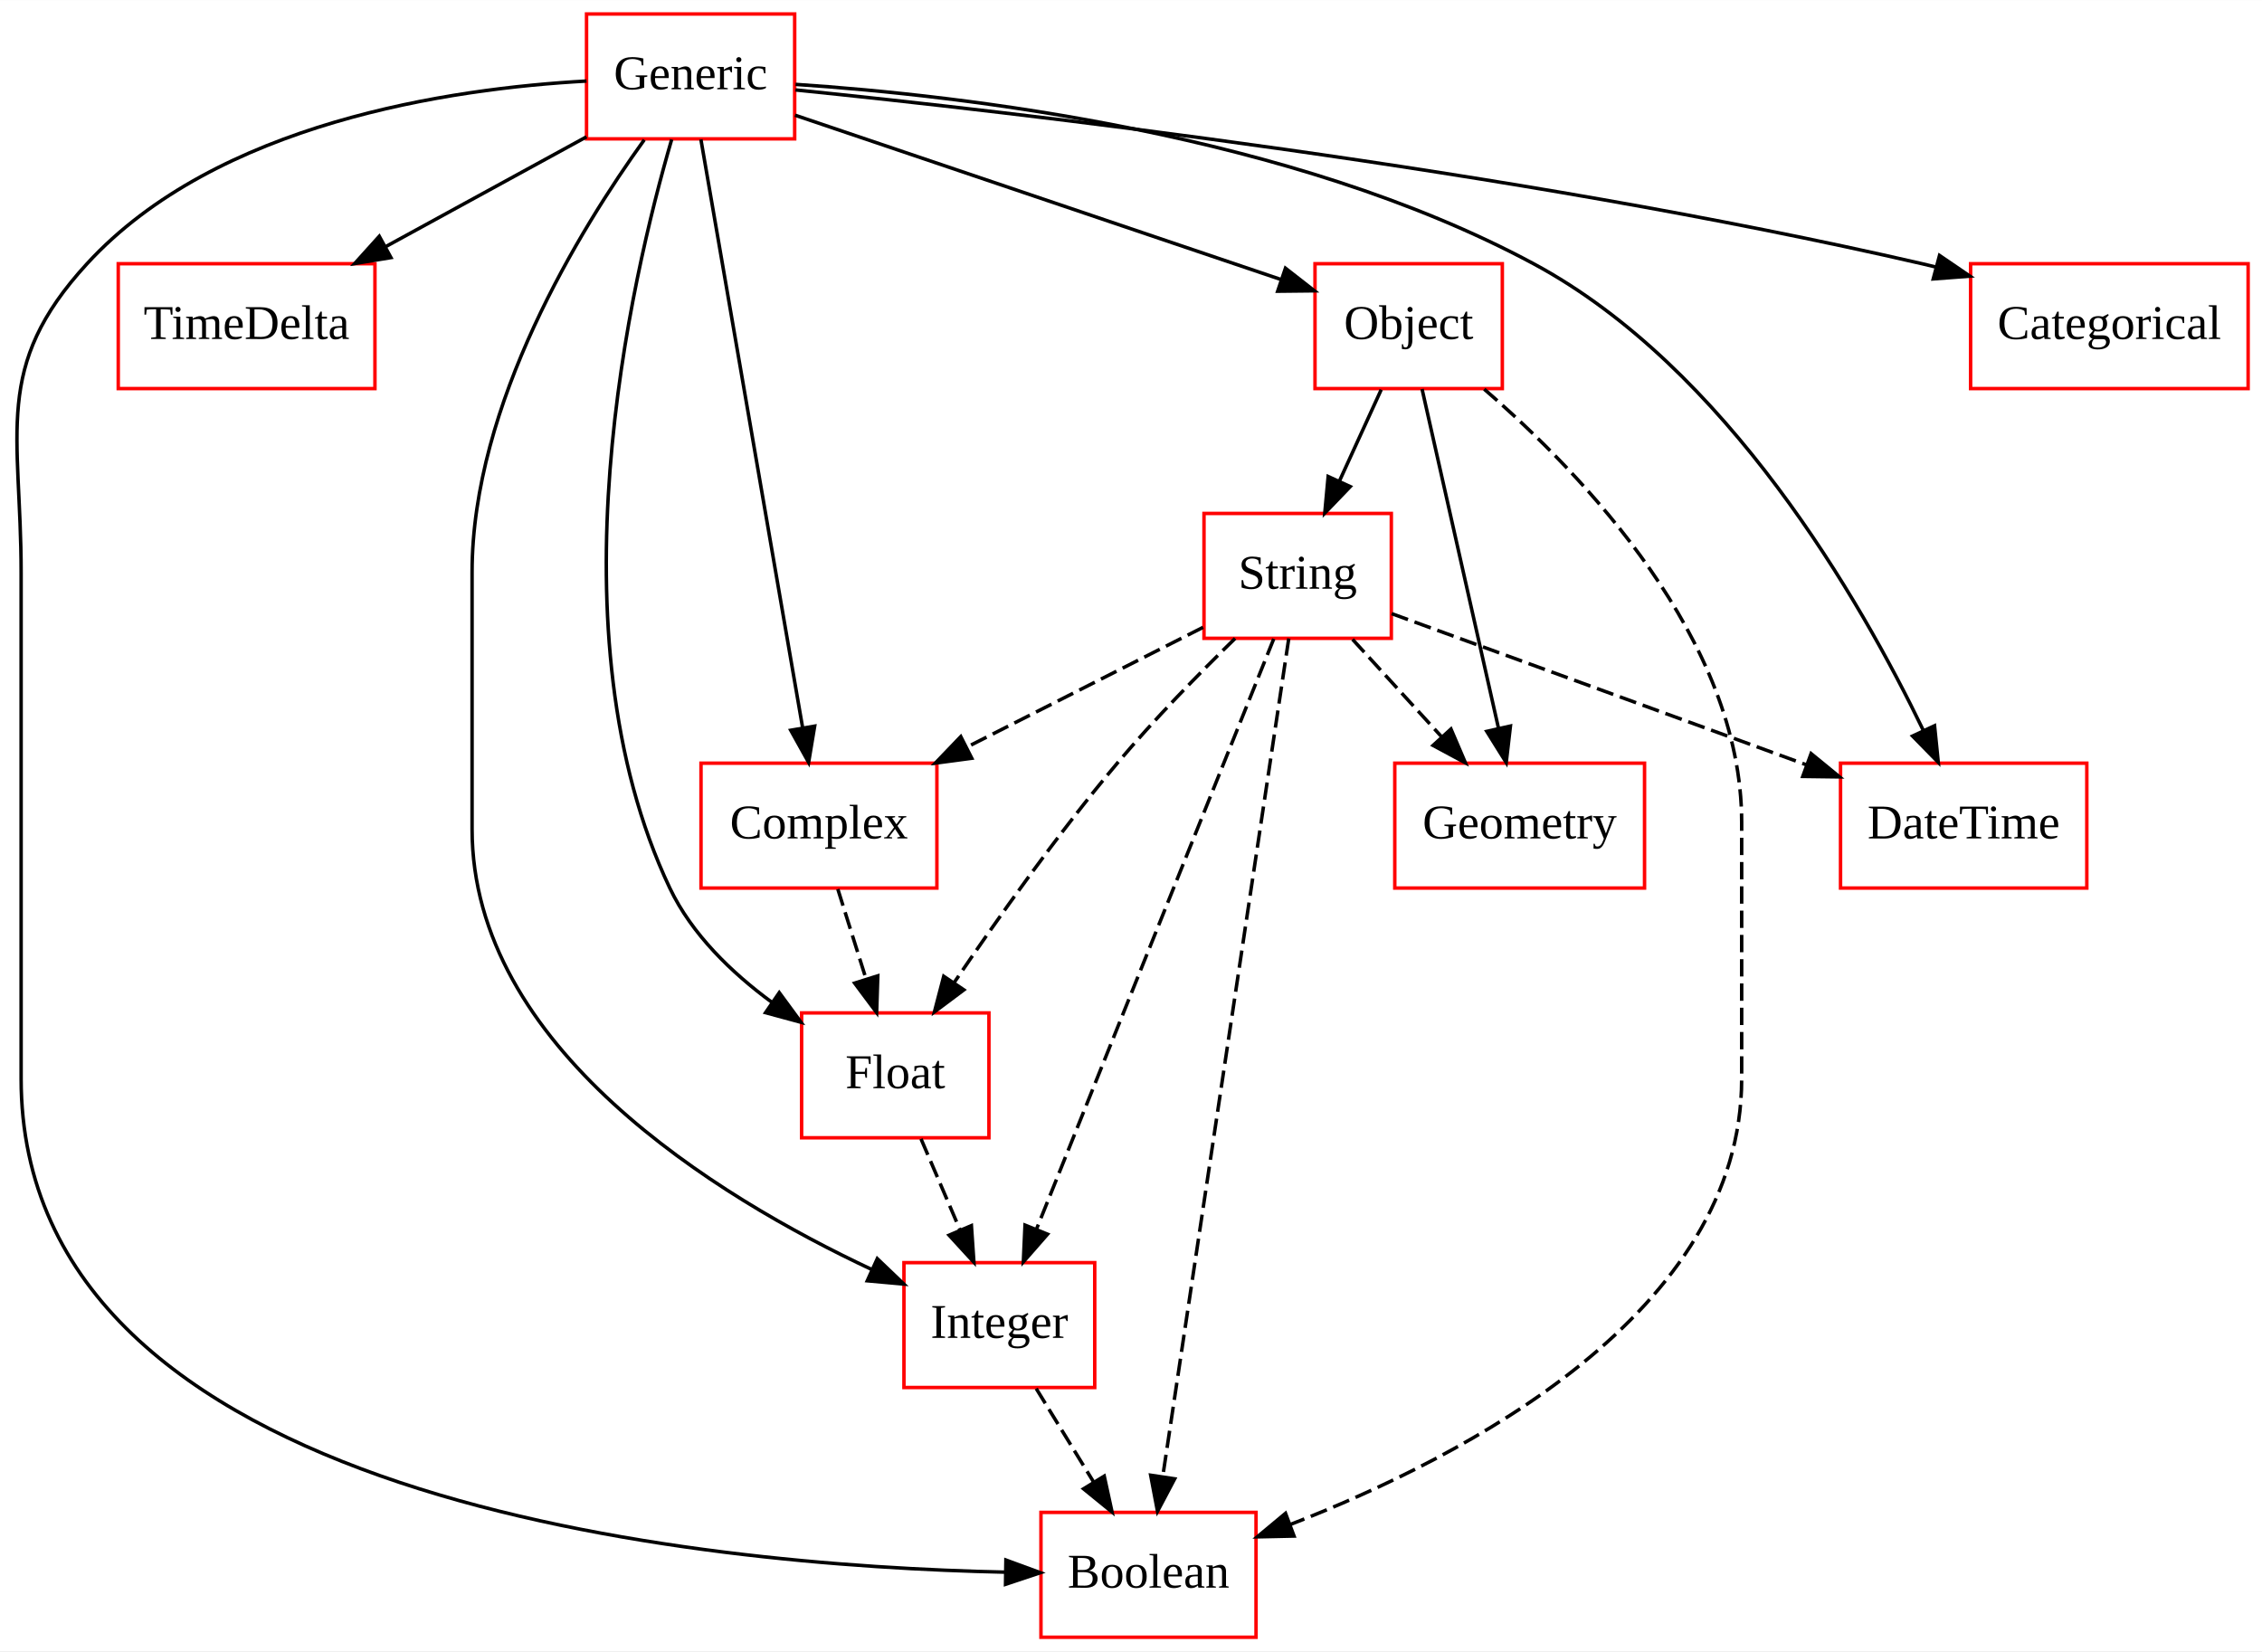
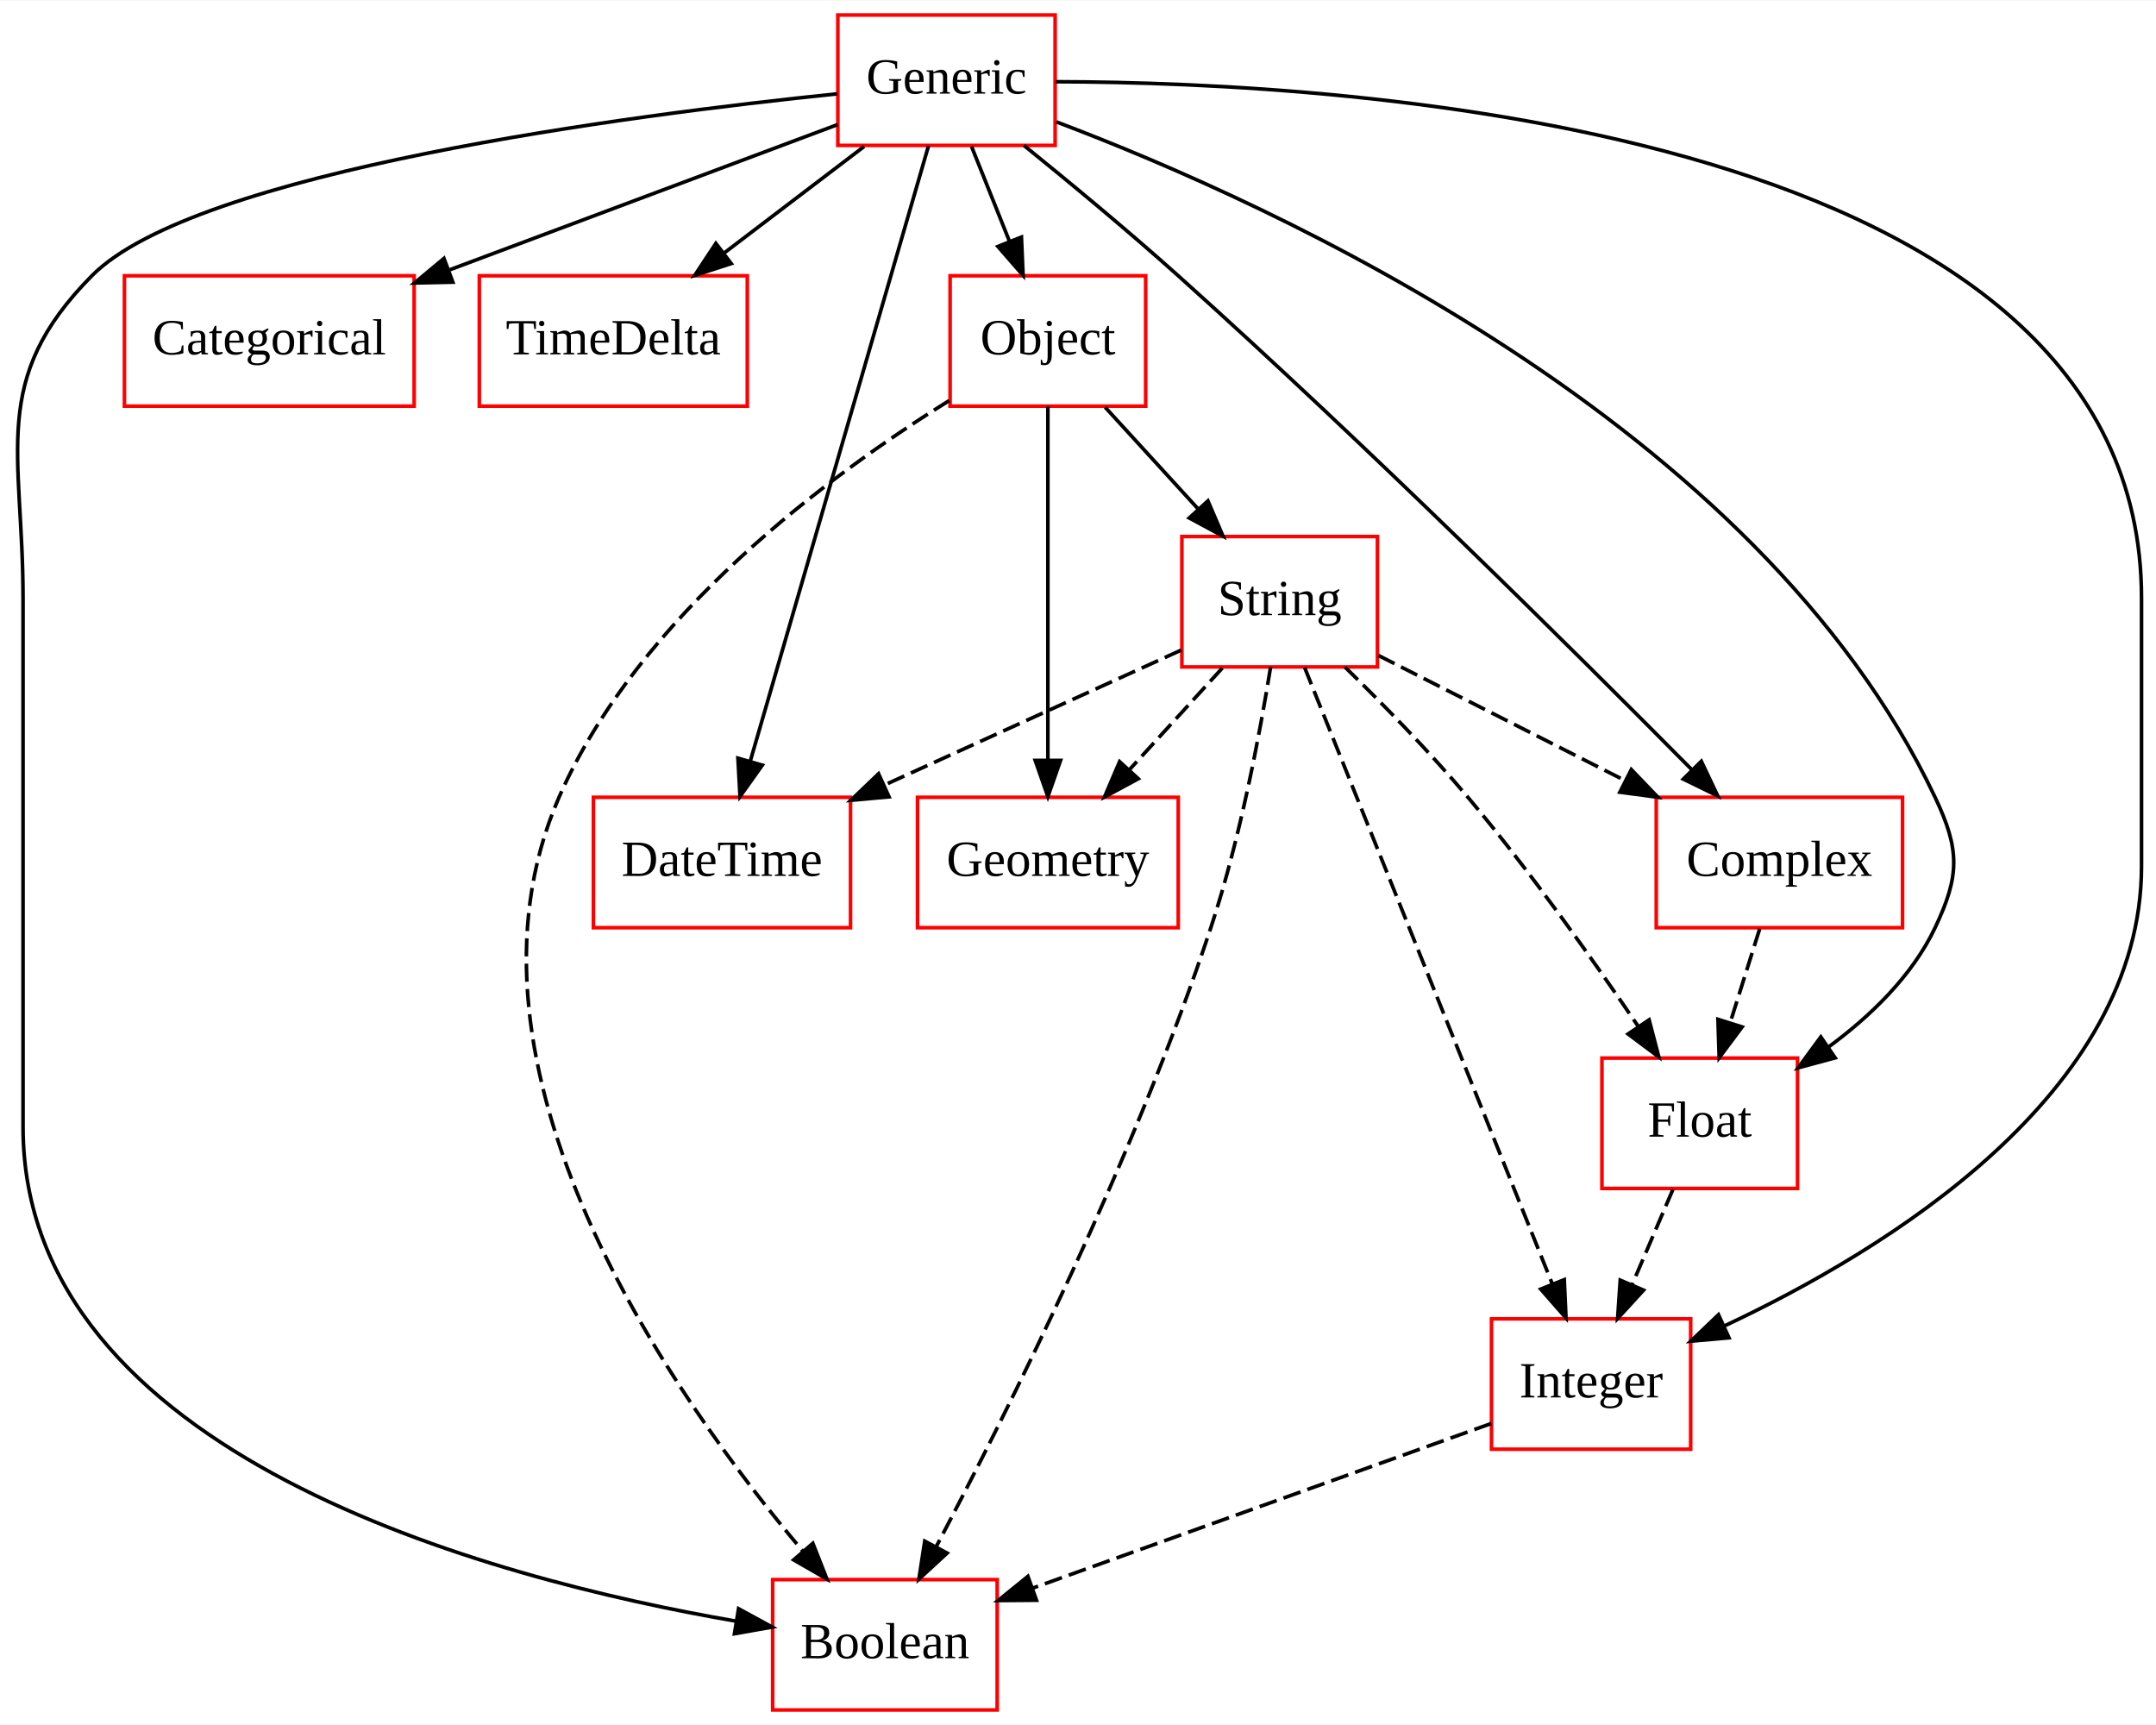
- <svg xmlns="http://www.w3.org/2000/svg" width="652pt" height="476pt" viewBox="0.00 0.00 652.09 476.00">
+ <svg xmlns="http://www.w3.org/2000/svg" width="595pt" height="476pt" viewBox="0.00 0.00 595.36 476.00">
  <g id="graph0" class="graph" transform="scale(1 1) rotate(0) translate(4 472)">
-     <polygon fill="white" stroke="none" points="-4,4 -4,-472 648.089,-472 648.089,4 -4,4" />
+     <polygon fill="white" stroke="none" points="-4,4 -4,-472 591.362,-472 591.362,4 -4,4" />
    <g id="node1" class="node">
-       <polygon fill="none" stroke="red" points="358.089,-36 296.089,-36 296.089,-0 358.089,-0 358.089,-36" />
-       <text text-anchor="middle" x="327.089" y="-14.3" font-family="Times New Roman,serif" font-size="14.00">Boolean</text>
+       <polygon fill="none" stroke="red" points="230.862,-252 159.862,-252 159.862,-216 230.862,-216 230.862,-252" />
+       <text text-anchor="middle" x="195.362" y="-230.3" font-family="Times New Roman,serif" font-size="14.00">DateTime</text>
    </g>
    <g id="node2" class="node">
-       <polygon fill="none" stroke="red" points="397.089,-324 343.089,-324 343.089,-288 397.089,-288 397.089,-324" />
-       <text text-anchor="middle" x="370.089" y="-302.3" font-family="Times New Roman,serif" font-size="14.00">String</text>
+       <polygon fill="none" stroke="red" points="376.362,-324 322.362,-324 322.362,-288 376.362,-288 376.362,-324" />
+       <text text-anchor="middle" x="349.362" y="-302.3" font-family="Times New Roman,serif" font-size="14.00">String</text>
    </g>
    <g id="edge1" class="edge">
-       <path fill="none" stroke="black" stroke-dasharray="5,2" d="M367.527,-287.966C360.345,-240.192 339.962,-104.623 331.188,-46.266" />
-       <polygon fill="black" stroke="black" points="334.639,-45.675 329.691,-36.306 327.716,-46.716 334.639,-45.675" />
+       <path fill="none" stroke="black" stroke-dasharray="5,2" d="M322.185,-292.647C299.476,-282.324 266.635,-267.397 240.062,-255.318" />
+       <polygon fill="black" stroke="black" points="241.503,-252.129 230.951,-251.177 238.607,-258.501 241.503,-252.129" />
    </g>
    <g id="node4" class="node">
-       <polygon fill="none" stroke="red" points="311.589,-108 256.589,-108 256.589,-72 311.589,-72 311.589,-108" />
-       <text text-anchor="middle" x="284.089" y="-86.3" font-family="Times New Roman,serif" font-size="14.00">Integer</text>
+       <polygon fill="none" stroke="red" points="321.362,-252 249.362,-252 249.362,-216 321.362,-216 321.362,-252" />
+       <text text-anchor="middle" x="285.362" y="-230.3" font-family="Times New Roman,serif" font-size="14.00">Geometry</text>
    </g>
    <g id="edge2" class="edge">
-       <path fill="none" stroke="black" stroke-dasharray="5,2" d="M363.196,-287.849C348.226,-250.597 312.648,-162.067 294.754,-117.539" />
-       <polygon fill="black" stroke="black" points="297.99,-116.206 291.014,-108.232 291.495,-118.816 297.99,-116.206" />
+       <path fill="none" stroke="black" stroke-dasharray="5,2" d="M333.542,-287.697C325.792,-279.22 316.323,-268.864 307.838,-259.583" />
+       <polygon fill="black" stroke="black" points="310.331,-257.123 301,-252.104 305.165,-261.846 310.331,-257.123" />
+     </g>
+     <g id="node7" class="node">
+       <polygon fill="none" stroke="red" points="271.362,-36 209.362,-36 209.362,-0 271.362,-0 271.362,-36" />
+       <text text-anchor="middle" x="240.362" y="-14.3" font-family="Times New Roman,serif" font-size="14.00">Boolean</text>
+     </g>
+     <g id="edge3" class="edge">
+       <path fill="none" stroke="black" stroke-dasharray="5,2" d="M346.863,-287.978C343.941,-269.846 338.449,-240.451 330.362,-216 309.388,-152.588 274.191,-82.331 254.606,-45.256" />
+       <polygon fill="black" stroke="black" points="257.541,-43.322 249.75,-36.141 251.362,-46.612 257.541,-43.322" />
+     </g>
+     <g id="node9" class="node">
+       <polygon fill="none" stroke="red" points="521.362,-252 453.362,-252 453.362,-216 521.362,-216 521.362,-252" />
+       <text text-anchor="middle" x="487.362" y="-230.3" font-family="Times New Roman,serif" font-size="14.00">Complex</text>
+     </g>
+     <g id="edge4" class="edge">
+       <path fill="none" stroke="black" stroke-dasharray="5,2" d="M376.626,-291.17C396.009,-281.339 422.428,-267.937 444.601,-256.691" />
+       <polygon fill="black" stroke="black" points="446.475,-259.664 453.81,-252.019 443.309,-253.421 446.475,-259.664" />
+     </g>
+     <g id="node10" class="node">
+       <polygon fill="none" stroke="red" points="492.362,-180 438.362,-180 438.362,-144 492.362,-144 492.362,-180" />
+       <text text-anchor="middle" x="465.362" y="-158.3" font-family="Times New Roman,serif" font-size="14.00">Float</text>
+     </g>
+     <g id="edge5" class="edge">
+       <path fill="none" stroke="black" stroke-dasharray="5,2" d="M367.393,-287.968C377.737,-277.874 390.737,-264.624 401.362,-252 418.529,-231.604 436.071,-206.881 448.438,-188.674" />
+       <polygon fill="black" stroke="black" points="451.39,-190.557 454.069,-180.306 445.582,-186.649 451.39,-190.557" />
+     </g>
+     <g id="node11" class="node">
+       <polygon fill="none" stroke="red" points="462.862,-108 407.862,-108 407.862,-72 462.862,-72 462.862,-108" />
+       <text text-anchor="middle" x="435.362" y="-86.3" font-family="Times New Roman,serif" font-size="14.00">Integer</text>
+     </g>
+     <g id="edge6" class="edge">
+       <path fill="none" stroke="black" stroke-dasharray="5,2" d="M356.254,-287.849C371.225,-250.597 406.802,-162.067 424.697,-117.539" />
+       <polygon fill="black" stroke="black" points="427.956,-118.816 428.437,-108.232 421.46,-116.206 427.956,-118.816" />
+     </g>
+     <g id="node3" class="node">
+       <polygon fill="none" stroke="red" points="287.362,-468 227.362,-468 227.362,-432 287.362,-432 287.362,-468" />
+       <text text-anchor="middle" x="257.362" y="-446.3" font-family="Times New Roman,serif" font-size="14.00">Generic</text>
+     </g>
+     <g id="edge7" class="edge">
+       <path fill="none" stroke="black" d="M252.393,-431.849C241.646,-394.753 216.167,-306.81 203.214,-262.103" />
+       <polygon fill="black" stroke="black" points="206.499,-260.863 200.355,-252.232 199.776,-262.811 206.499,-260.863" />
+     </g>
+     <g id="node5" class="node">
+       <polygon fill="none" stroke="red" points="110.362,-396 30.362,-396 30.362,-360 110.362,-360 110.362,-396" />
+       <text text-anchor="middle" x="70.362" y="-374.3" font-family="Times New Roman,serif" font-size="14.00">Categorical</text>
+     </g>
+     <g id="edge8" class="edge">
+       <path fill="none" stroke="black" d="M227.317,-437.753C198.469,-426.955 154.362,-410.444 120.243,-397.672" />
+       <polygon fill="black" stroke="black" points="121.047,-394.236 110.455,-394.008 118.593,-400.792 121.047,-394.236" />
    </g>
    <g id="node6" class="node">
-       <polygon fill="none" stroke="red" points="470.089,-252 398.089,-252 398.089,-216 470.089,-216 470.089,-252" />
-       <text text-anchor="middle" x="434.089" y="-230.3" font-family="Times New Roman,serif" font-size="14.00">Geometry</text>
+       <polygon fill="none" stroke="red" points="202.362,-396 128.362,-396 128.362,-360 202.362,-360 202.362,-396" />
+       <text text-anchor="middle" x="165.362" y="-374.3" font-family="Times New Roman,serif" font-size="14.00">TimeDelta</text>
    </g>
-     <g id="edge3" class="edge">
-       <path fill="none" stroke="black" stroke-dasharray="5,2" d="M385.909,-287.697C393.659,-279.22 403.128,-268.864 411.613,-259.583" />
-       <polygon fill="black" stroke="black" points="414.286,-261.846 418.45,-252.104 409.119,-257.123 414.286,-261.846" />
+     <g id="edge9" class="edge">
+       <path fill="none" stroke="black" d="M234.621,-431.697C222.923,-422.796 208.501,-411.823 195.852,-402.199" />
+       <polygon fill="black" stroke="black" points="197.92,-399.374 187.842,-396.104 193.681,-404.945 197.92,-399.374" />
    </g>
-     <g id="node7" class="node">
-       <polygon fill="none" stroke="red" points="266.089,-252 198.089,-252 198.089,-216 266.089,-216 266.089,-252" />
-       <text text-anchor="middle" x="232.089" y="-230.3" font-family="Times New Roman,serif" font-size="14.00">Complex</text>
-     </g>
-     <g id="edge4" class="edge">
-       <path fill="none" stroke="black" stroke-dasharray="5,2" d="M342.824,-291.17C323.442,-281.339 297.022,-267.937 274.85,-256.691" />
-       <polygon fill="black" stroke="black" points="276.142,-253.421 265.64,-252.019 272.975,-259.664 276.142,-253.421" />
+     <g id="edge10" class="edge">
+       <path fill="none" stroke="black" d="M227.14,-446.23C170.147,-440.382 49.938,-424.88 21.362,-396 -7.086,-367.249 2.362,-347.447 2.362,-307 2.362,-307 2.362,-307 2.362,-161 2.362,-70.384 131.171,-36.243 199.266,-24.526" />
+       <polygon fill="black" stroke="black" points="199.944,-27.961 209.248,-22.894 198.814,-21.053 199.944,-27.961" />
    </g>
    <g id="node8" class="node">
-       <polygon fill="none" stroke="red" points="597.589,-252 526.589,-252 526.589,-216 597.589,-216 597.589,-252" />
-       <text text-anchor="middle" x="562.089" y="-230.3" font-family="Times New Roman,serif" font-size="14.00">DateTime</text>
-     </g>
-     <g id="edge5" class="edge">
-       <path fill="none" stroke="black" stroke-dasharray="5,2" d="M397.19,-295.119C428.219,-283.807 479.544,-265.094 516.702,-251.547" />
-       <polygon fill="black" stroke="black" points="518.103,-254.762 526.299,-248.048 515.705,-248.185 518.103,-254.762" />
-     </g>
-     <g id="node9" class="node">
-       <polygon fill="none" stroke="red" points="281.089,-180 227.089,-180 227.089,-144 281.089,-144 281.089,-180" />
-       <text text-anchor="middle" x="254.089" y="-158.3" font-family="Times New Roman,serif" font-size="14.00">Float</text>
-     </g>
-     <g id="edge6" class="edge">
-       <path fill="none" stroke="black" stroke-dasharray="5,2" d="M352.057,-287.968C341.714,-277.874 328.714,-264.624 318.089,-252 300.921,-231.604 283.379,-206.881 271.013,-188.674" />
-       <polygon fill="black" stroke="black" points="273.868,-186.649 265.382,-180.306 268.061,-190.557 273.868,-186.649" />
-     </g>
-     <g id="node3" class="node">
-       <polygon fill="none" stroke="red" points="104.089,-396 30.088,-396 30.088,-360 104.089,-360 104.089,-396" />
-       <text text-anchor="middle" x="67.088" y="-374.3" font-family="Times New Roman,serif" font-size="14.00">TimeDelta</text>
-     </g>
-     <g id="edge7" class="edge">
-       <path fill="none" stroke="black" stroke-dasharray="5,2" d="M294.718,-71.697C299.717,-63.559 305.78,-53.689 311.301,-44.701" />
-       <polygon fill="black" stroke="black" points="314.33,-46.457 316.582,-36.104 308.365,-42.793 314.33,-46.457" />
-     </g>
-     <g id="node5" class="node">
-       <polygon fill="none" stroke="red" points="429.089,-396 375.089,-396 375.089,-360 429.089,-360 429.089,-396" />
-       <text text-anchor="middle" x="402.089" y="-374.3" font-family="Times New Roman,serif" font-size="14.00">Object</text>
-     </g>
-     <g id="edge8" class="edge">
-       <path fill="none" stroke="black" stroke-dasharray="5,2" d="M423.872,-359.826C452.196,-335.39 498.089,-287.672 498.089,-235 498.089,-235 498.089,-235 498.089,-161 498.089,-93.57 418.419,-52.033 367.84,-32.458" />
-       <polygon fill="black" stroke="black" points="369.045,-29.172 358.453,-28.945 366.592,-35.728 369.045,-29.172" />
-     </g>
-     <g id="edge9" class="edge">
-       <path fill="none" stroke="black" d="M394.178,-359.697C390.536,-351.728 386.134,-342.1 382.095,-333.264" />
-       <polygon fill="black" stroke="black" points="385.248,-331.744 377.908,-324.104 378.882,-334.654 385.248,-331.744" />
-     </g>
-     <g id="edge10" class="edge">
-       <path fill="none" stroke="black" d="M405.948,-359.871C411.426,-335.564 421.51,-290.819 428.001,-262.013" />
-       <polygon fill="black" stroke="black" points="431.431,-262.714 430.215,-252.189 424.602,-261.175 431.431,-262.714" />
+       <polygon fill="none" stroke="red" points="312.362,-396 258.362,-396 258.362,-360 312.362,-360 312.362,-396" />
+       <text text-anchor="middle" x="285.362" y="-374.3" font-family="Times New Roman,serif" font-size="14.00">Object</text>
    </g>
    <g id="edge11" class="edge">
-       <path fill="none" stroke="black" stroke-dasharray="5,2" d="M237.527,-215.697C239.978,-207.898 242.929,-198.509 245.657,-189.829" />
-       <polygon fill="black" stroke="black" points="249.054,-190.694 248.713,-180.104 242.376,-188.595 249.054,-190.694" />
+       <path fill="none" stroke="black" d="M264.283,-431.697C267.437,-423.813 271.24,-414.304 274.744,-405.546" />
+       <polygon fill="black" stroke="black" points="278.056,-406.689 278.52,-396.104 271.557,-404.089 278.056,-406.689" />
    </g>
    <g id="edge12" class="edge">
-       <path fill="none" stroke="black" stroke-dasharray="5,2" d="M261.504,-143.697C264.883,-135.813 268.958,-126.304 272.712,-117.546" />
-       <polygon fill="black" stroke="black" points="276.036,-118.675 276.758,-108.104 269.602,-115.917 276.036,-118.675" />
-     </g>
-     <g id="node10" class="node">
-       <polygon fill="none" stroke="red" points="644.089,-396 564.089,-396 564.089,-360 644.089,-360 644.089,-396" />
-       <text text-anchor="middle" x="604.089" y="-374.3" font-family="Times New Roman,serif" font-size="14.00">Categorical</text>
-     </g>
-     <g id="node11" class="node">
-       <polygon fill="none" stroke="red" points="225.089,-468 165.089,-468 165.089,-432 225.089,-432 225.089,-468" />
-       <text text-anchor="middle" x="195.089" y="-446.3" font-family="Times New Roman,serif" font-size="14.00">Generic</text>
+       <path fill="none" stroke="black" d="M278.756,-431.983C291.363,-421.784 307.505,-408.423 321.362,-396 373.391,-349.356 431.403,-291.718 463.214,-259.594" />
+       <polygon fill="black" stroke="black" points="465.804,-261.953 470.343,-252.379 460.825,-257.033 465.804,-261.953" />
    </g>
    <g id="edge13" class="edge">
-       <path fill="none" stroke="black" d="M165.078,-448.666C126.05,-446.527 58.463,-436.708 21.088,-396 -6.266,-366.206 2.089,-347.447 2.089,-307 2.089,-307 2.089,-307 2.089,-161 2.089,-38.52 198.305,-20.645 285.814,-18.763" />
-       <polygon fill="black" stroke="black" points="285.981,-22.261 295.926,-18.607 285.873,-15.262 285.981,-22.261" />
+       <path fill="none" stroke="black" d="M287.699,-438.494C348.022,-415.695 481.431,-355.258 530.362,-252 537.214,-237.541 537.226,-230.453 530.362,-216 524.029,-202.664 512.516,-191.578 500.921,-183.052" />
+       <polygon fill="black" stroke="black" points="502.761,-180.07 492.535,-177.3 498.802,-185.843 502.761,-180.07" />
    </g>
    <g id="edge14" class="edge">
-       <path fill="none" stroke="black" d="M165.078,-432.588C147.806,-423.142 125.881,-411.152 107.151,-400.909" />
-       <polygon fill="black" stroke="black" points="108.7,-397.767 98.247,-396.04 105.342,-403.909 108.7,-397.767" />
+       <path fill="none" stroke="black" d="M287.522,-449.579C368.987,-449.422 587.362,-436.887 587.362,-307 587.362,-307 587.362,-307 587.362,-233 587.362,-170.122 517.049,-127.088 472.068,-105.991" />
+       <polygon fill="black" stroke="black" points="473.441,-102.771 462.888,-101.823 470.546,-109.145 473.441,-102.771" />
    </g>
    <g id="edge15" class="edge">
-       <path fill="none" stroke="black" d="M181.728,-431.721C163.235,-406.027 132.089,-355.546 132.089,-307 132.089,-307 132.089,-307 132.089,-233 132.089,-170.122 202.402,-127.088 247.383,-105.991" />
-       <polygon fill="black" stroke="black" points="248.904,-109.145 256.562,-101.823 246.01,-102.771 248.904,-109.145" />
+       <path fill="none" stroke="black" d="M301.182,-359.697C308.933,-351.22 318.401,-340.864 326.887,-331.583" />
+       <polygon fill="black" stroke="black" points="329.559,-333.846 333.724,-324.104 324.393,-329.123 329.559,-333.846" />
    </g>
    <g id="edge16" class="edge">
-       <path fill="none" stroke="black" d="M225.188,-438.821C262.298,-426.272 325.346,-404.952 365.294,-391.443" />
-       <polygon fill="black" stroke="black" points="366.571,-394.705 374.923,-388.186 364.329,-388.074 366.571,-394.705" />
+       <path fill="none" stroke="black" d="M285.362,-359.871C285.362,-335.67 285.362,-291.211 285.362,-262.393" />
+       <polygon fill="black" stroke="black" points="288.862,-262.189 285.362,-252.189 281.862,-262.189 288.862,-262.189" />
    </g>
    <g id="edge17" class="edge">
-       <path fill="none" stroke="black" d="M198.054,-431.849C204.468,-394.753 219.673,-306.81 227.403,-262.103" />
-       <polygon fill="black" stroke="black" points="230.854,-262.683 229.109,-252.232 223.956,-261.49 230.854,-262.683" />
+       <path fill="none" stroke="black" stroke-dasharray="5,2" d="M258.115,-361.541C225.428,-341.238 172.294,-302.198 150.362,-252 117.741,-177.338 181.485,-86.76 217.713,-43.847" />
+       <polygon fill="black" stroke="black" points="220.461,-46.02 224.342,-36.161 215.16,-41.449 220.461,-46.02" />
    </g>
    <g id="edge18" class="edge">
-       <path fill="none" stroke="black" d="M225.335,-447.708C273.19,-444.539 368.108,-433.617 438.089,-396 493.858,-366.022 532.374,-298.953 550.42,-261.529" />
-       <polygon fill="black" stroke="black" points="553.692,-262.795 554.765,-252.254 547.353,-259.825 553.692,-262.795" />
+       <path fill="none" stroke="black" stroke-dasharray="5,2" d="M481.924,-215.697C479.473,-207.898 476.522,-198.509 473.794,-189.829" />
+       <polygon fill="black" stroke="black" points="477.075,-188.595 470.738,-180.104 470.397,-190.694 477.075,-188.595" />
    </g>
    <g id="edge19" class="edge">
-       <path fill="none" stroke="black" d="M189.633,-431.83C177.913,-391.713 154.11,-289.653 189.089,-216 195.422,-202.664 206.934,-191.578 218.53,-183.052" />
-       <polygon fill="black" stroke="black" points="220.649,-185.843 226.916,-177.3 216.689,-180.07 220.649,-185.843" />
+       <path fill="none" stroke="black" stroke-dasharray="5,2" d="M457.946,-143.697C454.568,-135.813 450.493,-126.304 446.739,-117.546" />
+       <polygon fill="black" stroke="black" points="449.849,-115.917 442.693,-108.104 443.415,-118.675 449.849,-115.917" />
    </g>
    <g id="edge20" class="edge">
-       <path fill="none" stroke="black" d="M225.308,-446.105C286.945,-439.846 431.377,-423.37 550.089,-396 551.355,-395.708 552.634,-395.401 553.922,-395.081" />
-       <polygon fill="black" stroke="black" points="555.126,-398.382 563.881,-392.416 553.317,-391.62 555.126,-398.382" />
+       <path fill="none" stroke="black" stroke-dasharray="5,2" d="M407.837,-79.119C374.878,-67.288 319.37,-47.362 281.359,-33.717" />
+       <polygon fill="black" stroke="black" points="282.211,-30.304 271.616,-30.219 279.846,-36.892 282.211,-30.304" />
    </g>
  </g>
</svg>
